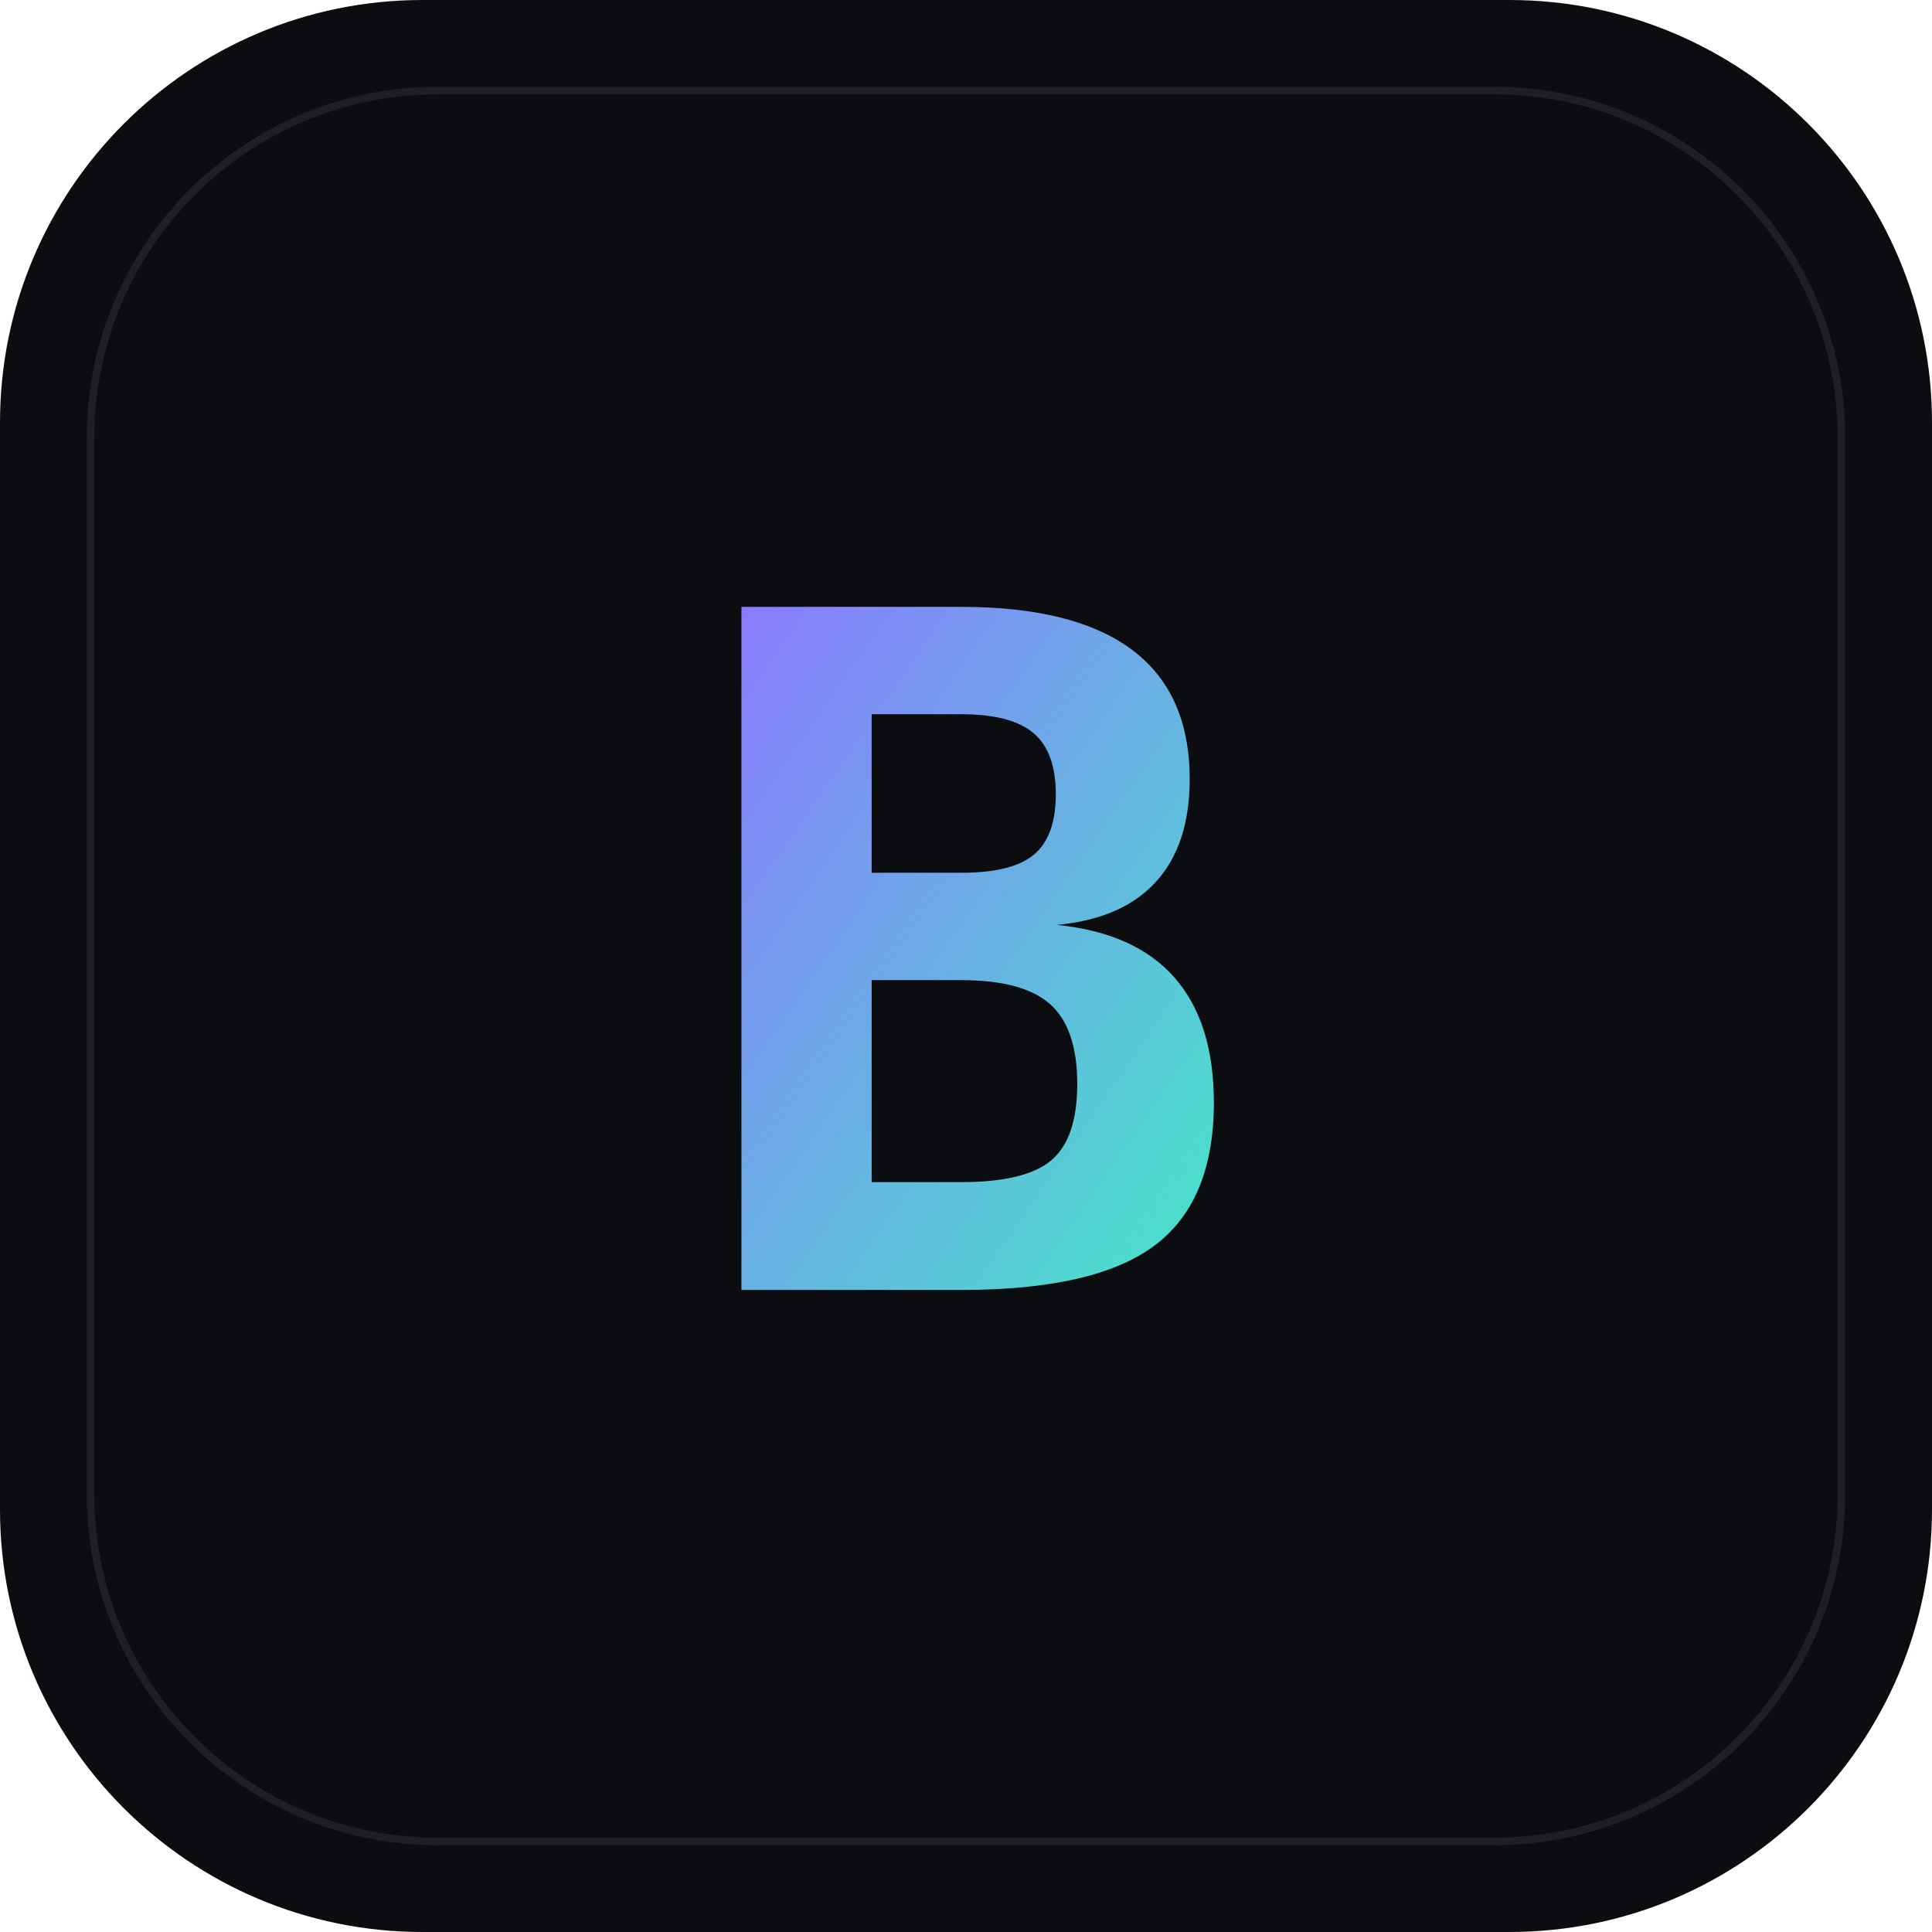
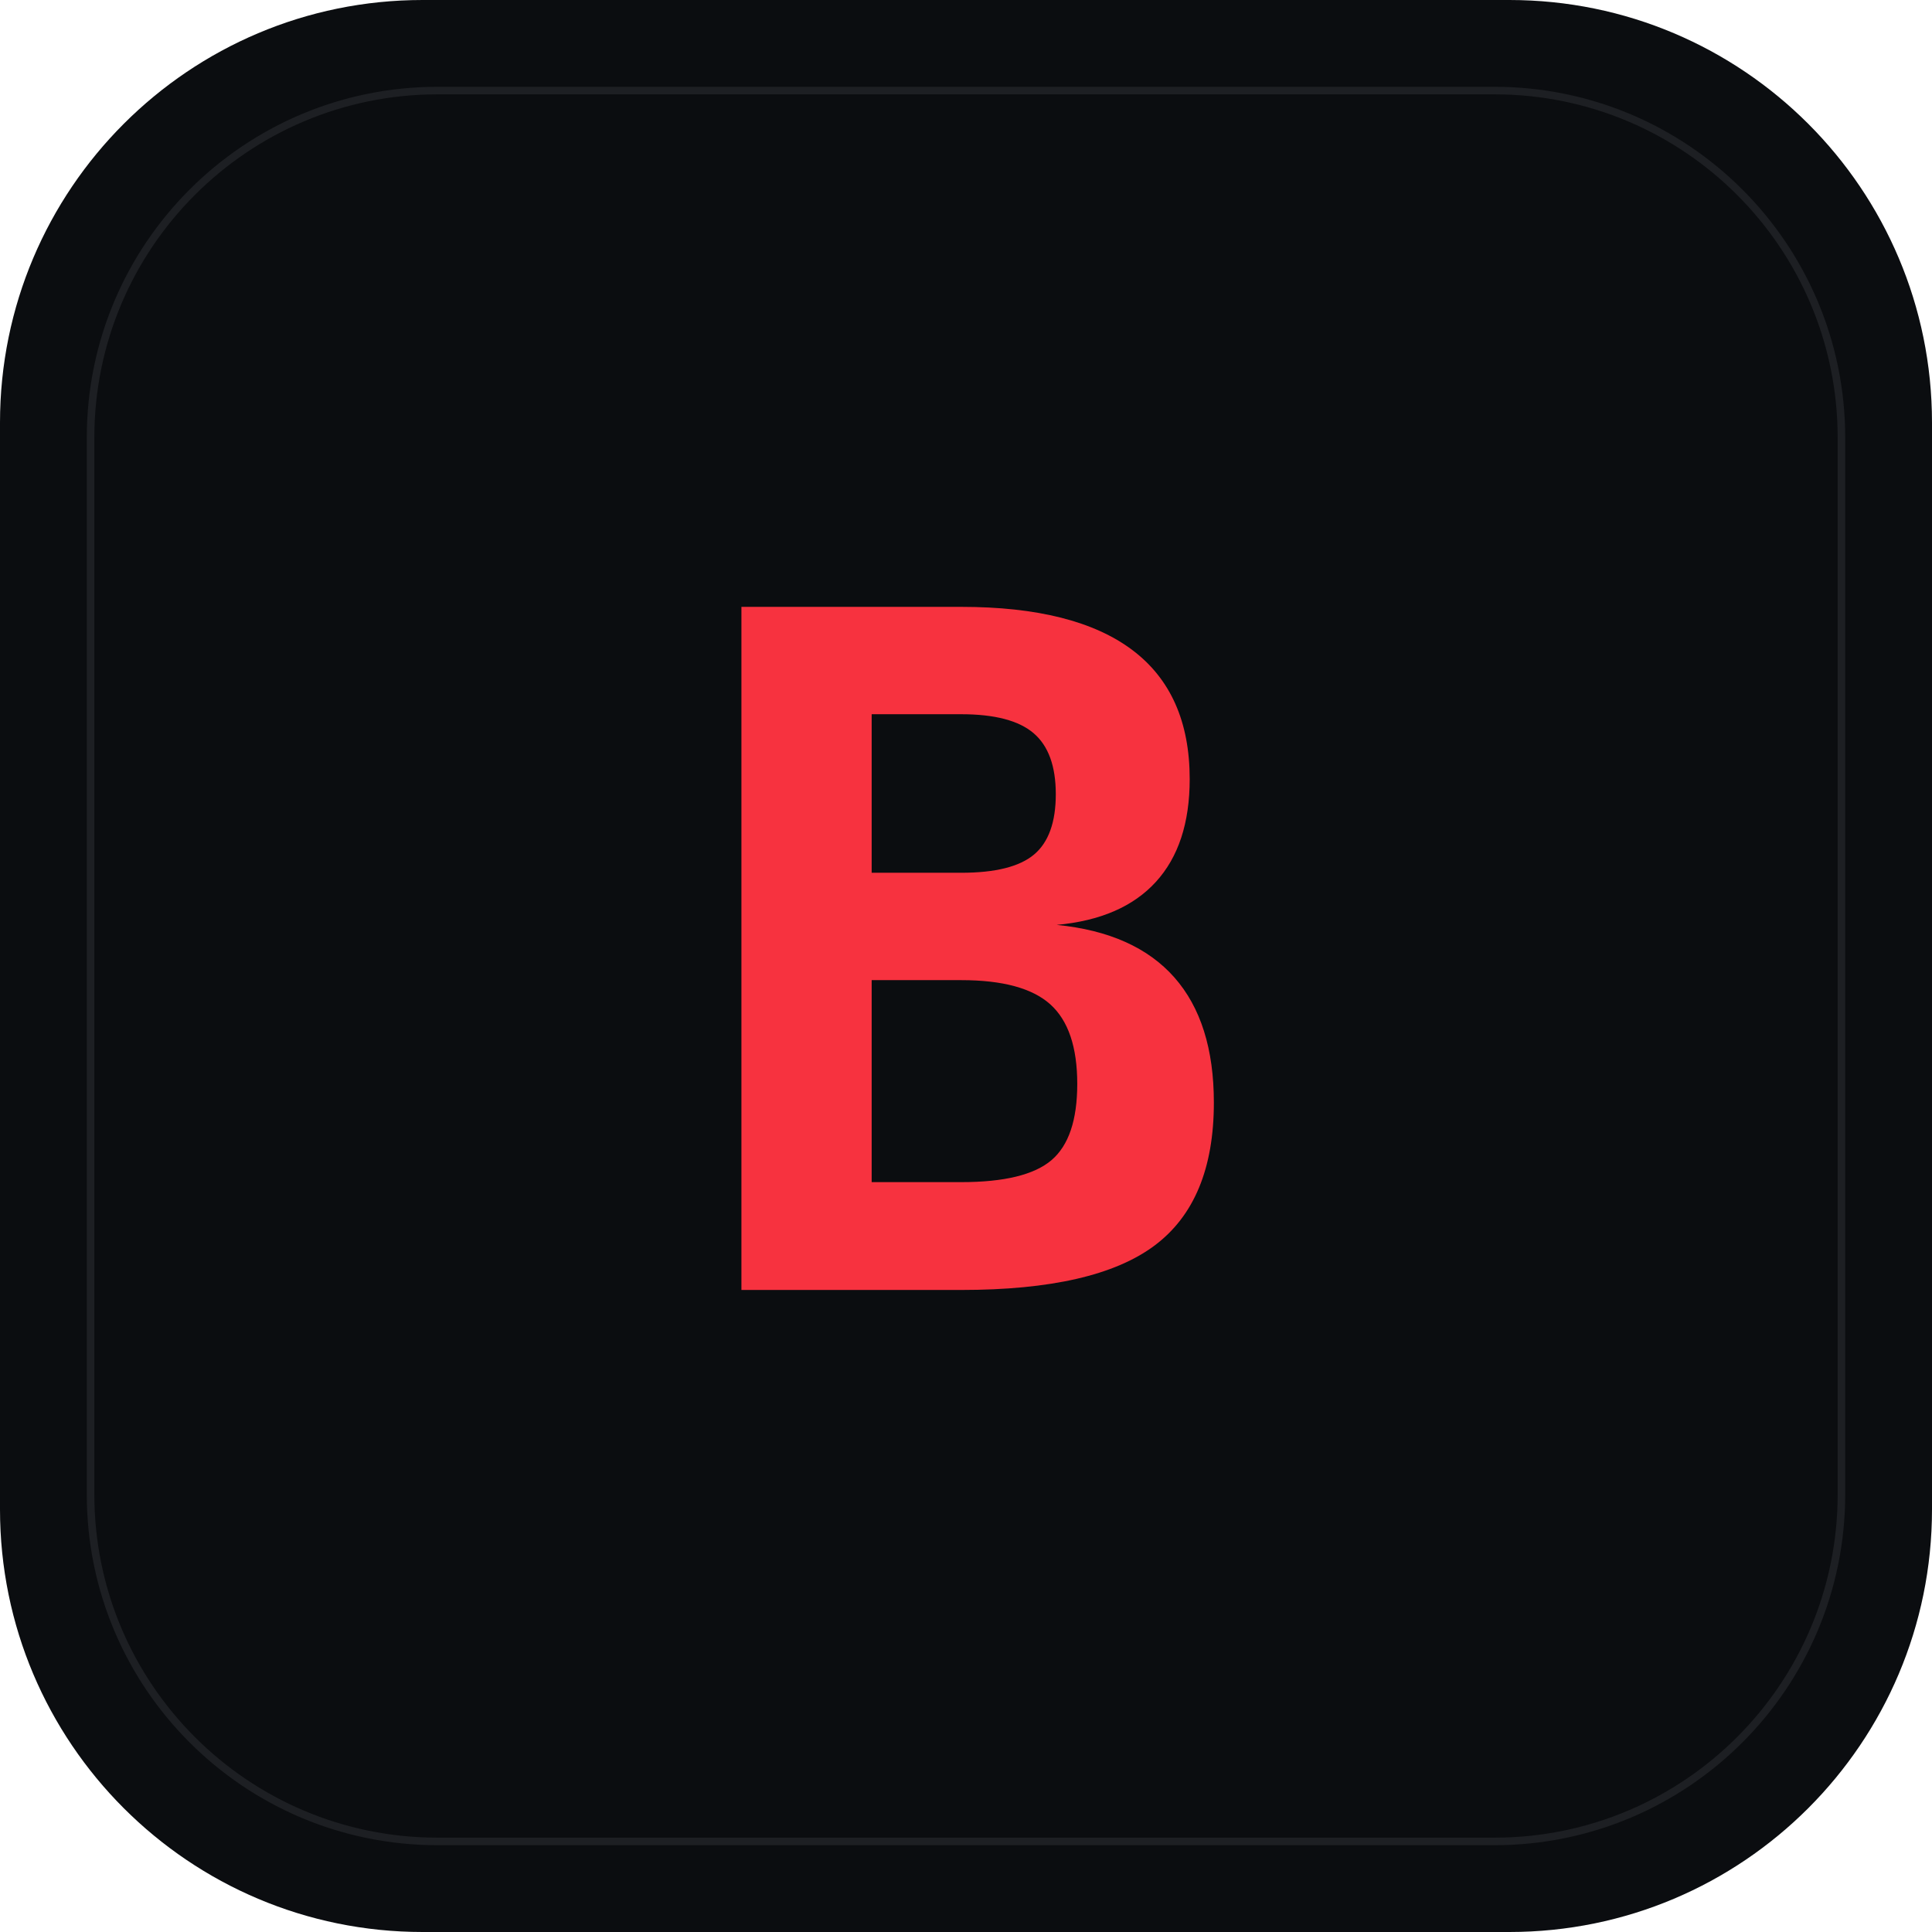
<svg xmlns="http://www.w3.org/2000/svg" viewBox="0 0 512 512" width="512" height="512">
-   <defs>
-     <linearGradient id="mark" x1="0" y1="0" x2="1" y2="1">
-       <stop offset="0%" stop-color="#8B7BFF" />
-       <stop offset="100%" stop-color="#46E6C8" />
-     </linearGradient>
-   </defs>
  <rect width="512" height="512" rx="112" fill="#0B0D10" />
-   <rect x="24" y="24" width="464" height="464" rx="92" fill="none" stroke="#F2F4F8" stroke-opacity="0.08" stroke-width="2" />
-   <text x="256" y="256" text-anchor="middle" dominant-baseline="central" font-family="Consolas, 'DejaVu Sans Mono', 'Courier New', monospace" font-weight="700" font-size="248" fill="url(#mark)">B</text>
+   <rect x="24" y="24" width="464" height="464" rx="92" fill="none" stroke="#F7F8FA" stroke-opacity="0.08" stroke-width="2" />
+   <text x="256" y="256" text-anchor="middle" dominant-baseline="central" font-family="Consolas, 'DejaVu Sans Mono', 'Courier New', monospace" font-weight="700" font-size="248" fill="#F7323F">B</text>
</svg>
